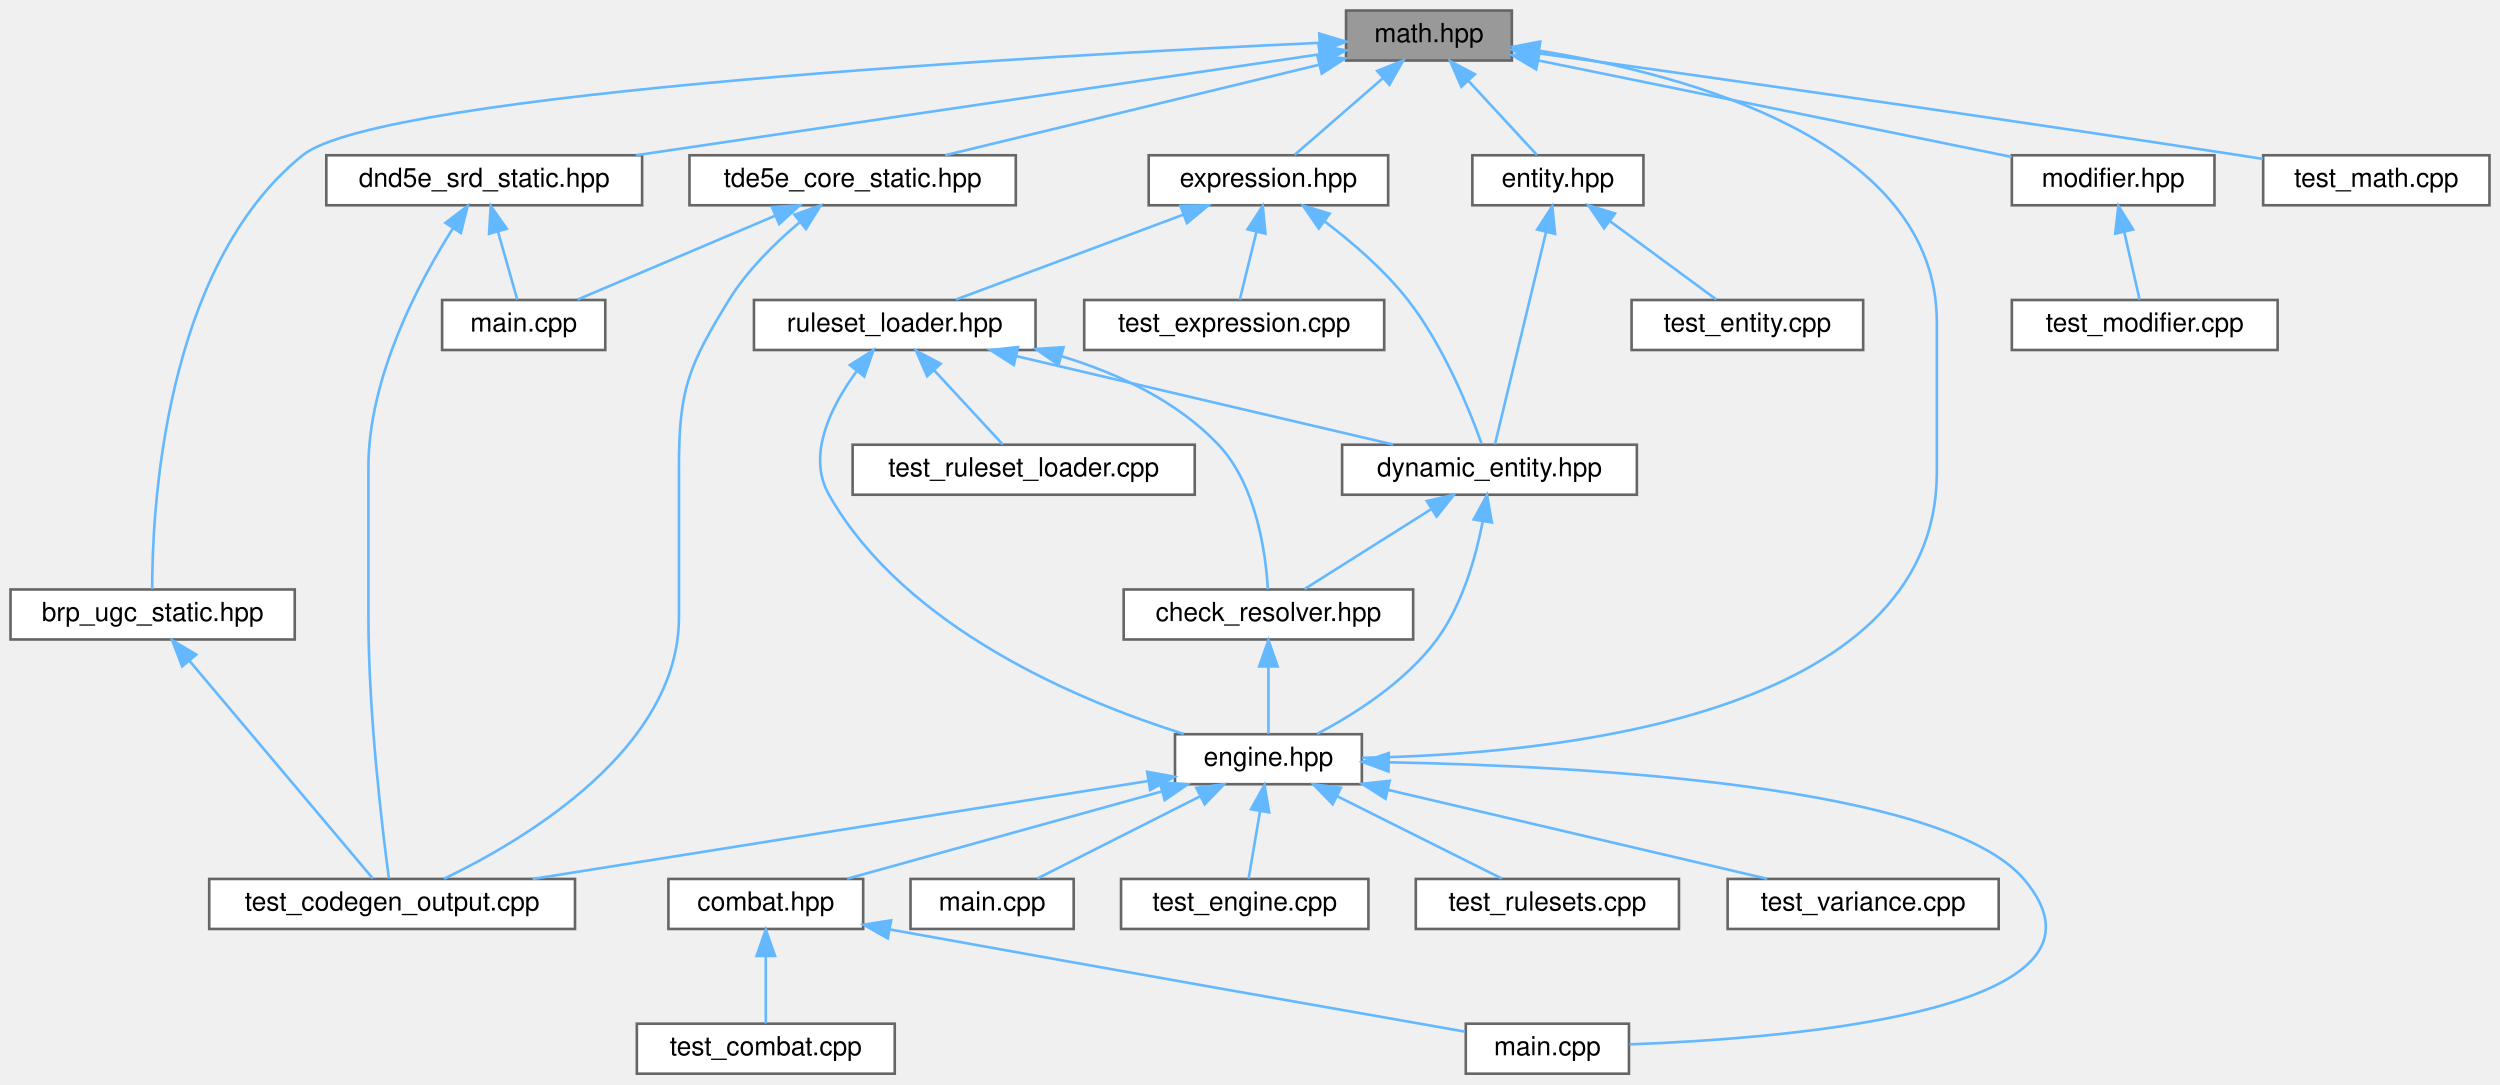
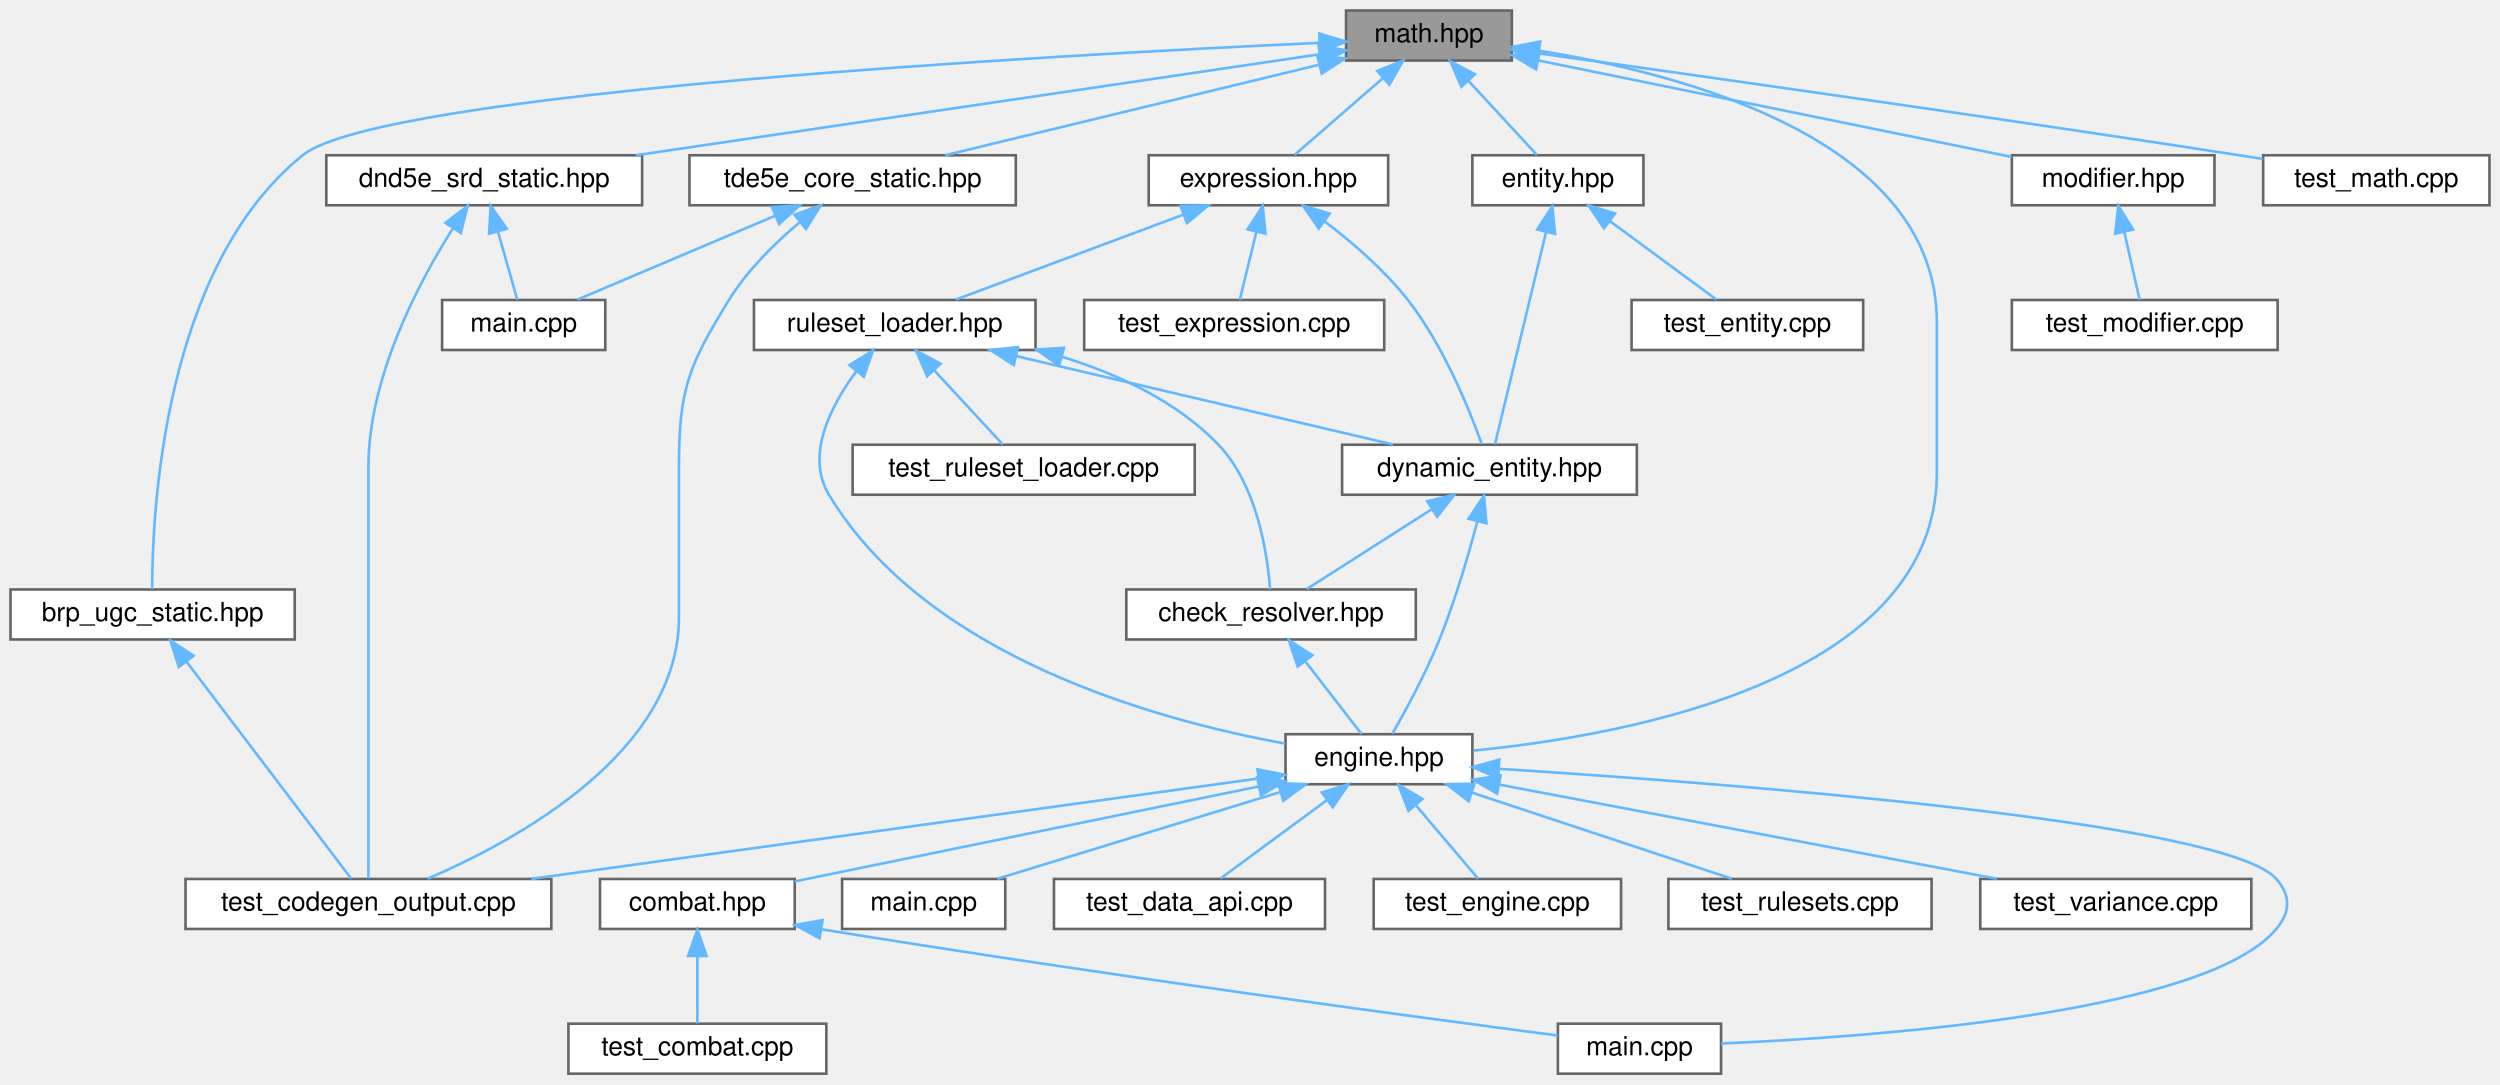
<svg xmlns="http://www.w3.org/2000/svg" xmlns:xlink="http://www.w3.org/1999/xlink" width="950pt" height="412pt" viewBox="0.00 0.00 950.00 412.00">
  <g id="graph0" class="graph" transform="scale(1 1) rotate(0) translate(4 408)">
    <g id="Node000001" class="node">
      <g id="a_Node000001">
        <a xlink:title="Shared math helpers for formula evaluation and stat arithmetic.">
          <polygon fill="#999999" stroke="#666666" points="570.5,-404 507.5,-404 507.5,-385 570.5,-385 570.5,-404" />
          <text text-anchor="middle" x="539" y="-392" font-family="Helvetica,sans-Serif" font-size="10.00">math.hpp</text>
        </a>
      </g>
    </g>
    <g id="Node000002" class="node">
      <g id="a_Node000002">
        <a xlink:href="brp__ugc__static_8hpp.html" target="_top" xlink:title=" ">
          <polygon fill="white" stroke="#666666" points="108,-184 0,-184 0,-165 108,-165 108,-184" />
          <text text-anchor="middle" x="54" y="-172" font-family="Helvetica,sans-Serif" font-size="10.00">brp_ugc_static.hpp</text>
        </a>
      </g>
    </g>
    <g id="edge1_Node000001_Node000002" class="edge">
      <g id="a_edge1_Node000001_Node000002">
        <a xlink:title=" ">
          <path fill="none" stroke="#63b8ff" d="M497.27,-391.72C395.51,-387.01 140.7,-372.94 111,-349 57.93,-306.22 53.8,-212.92 53.83,-184.13" />
          <polygon fill="#63b8ff" stroke="#63b8ff" points="497.34,-395.22 507.49,-392.18 497.66,-388.23 497.34,-395.22" />
        </a>
      </g>
    </g>
    <g id="Node000004" class="node">
      <g id="a_Node000004">
        <a xlink:href="dnd5e__srd__static_8hpp.html" target="_top" xlink:title=" ">
          <polygon fill="white" stroke="#666666" points="240,-349 120,-349 120,-330 240,-330 240,-349" />
          <text text-anchor="middle" x="180" y="-337" font-family="Helvetica,sans-Serif" font-size="10.00">dnd5e_srd_static.hpp</text>
        </a>
      </g>
    </g>
    <g id="edge3_Node000001_Node000004" class="edge">
      <g id="a_edge3_Node000001_Node000004">
        <a xlink:title=" ">
          <path fill="none" stroke="#63b8ff" d="M497.32,-387.35C433.21,-377.88 310.25,-359.73 237.65,-349.01" />
          <polygon fill="#63b8ff" stroke="#63b8ff" points="497.05,-390.84 507.46,-388.84 498.07,-383.92 497.05,-390.84" />
        </a>
      </g>
    </g>
    <g id="Node000006" class="node">
      <g id="a_Node000006">
        <a xlink:href="engine_8hpp.html" target="_top" xlink:title="RulesetEngine facade (universal mode).">
-           <polygon fill="white" stroke="#666666" points="513.5,-129 442.5,-129 442.5,-110 513.5,-110 513.5,-129" />
-           <text text-anchor="middle" x="478" y="-117" font-family="Helvetica,sans-Serif" font-size="10.00">engine.hpp</text>
+           <polygon fill="white" stroke="#666666" points="555.5,-129 484.5,-129 484.5,-110 555.5,-110 555.5,-129" />
+           <text text-anchor="middle" x="520" y="-117" font-family="Helvetica,sans-Serif" font-size="10.00">engine.hpp</text>
        </a>
      </g>
    </g>
    <g id="edge6_Node000001_Node000006" class="edge">
      <g id="a_edge6_Node000001_Node000006">
        <a xlink:title=" ">
-           <path fill="none" stroke="#63b8ff" d="M581,-388.7C637.78,-379.61 732,-354.18 732,-285.5 732,-285.5 732,-285.5 732,-228.5 732,-134.7 583.49,-121.2 513.59,-120.04" />
+           <path fill="none" stroke="#63b8ff" d="M581,-388.7C637.78,-379.61 732,-354.18 732,-285.5 732,-285.5 732,-285.5 732,-228.5 732,-150.43 616.45,-128.77 555.96,-122.78" />
          <polygon fill="#63b8ff" stroke="#63b8ff" points="580.24,-385.27 570.87,-390.21 581.28,-392.2 580.24,-385.27" />
        </a>
      </g>
    </g>
-     <g id="Node000014" class="node">
-       <g id="a_Node000014">
+     <g id="Node000015" class="node">
+       <g id="a_Node000015">
        <a xlink:href="entity_8hpp.html" target="_top" xlink:title="Shared entity value semantics.">
          <polygon fill="white" stroke="#666666" points="620.5,-349 555.5,-349 555.5,-330 620.5,-330 620.5,-349" />
          <text text-anchor="middle" x="588" y="-337" font-family="Helvetica,sans-Serif" font-size="10.00">entity.hpp</text>
        </a>
      </g>
    </g>
-     <g id="edge16_Node000001_Node000014" class="edge">
-       <g id="a_edge16_Node000001_Node000014">
+     <g id="edge17_Node000001_Node000015" class="edge">
+       <g id="a_edge17_Node000001_Node000015">
        <a xlink:title=" ">
          <path fill="none" stroke="#63b8ff" d="M554.03,-377.24C562.62,-367.95 573.04,-356.68 580.06,-349.09" />
          <polygon fill="#63b8ff" stroke="#63b8ff" points="551.31,-375.03 547.09,-384.75 556.45,-379.78 551.31,-375.03" />
        </a>
      </g>
    </g>
-     <g id="Node000018" class="node">
-       <g id="a_Node000018">
+     <g id="Node000019" class="node">
+       <g id="a_Node000019">
        <a xlink:href="expression_8hpp.html" target="_top" xlink:title="AST formula evaluator (universal / dynamic mode).">
          <polygon fill="white" stroke="#666666" points="523.5,-349 432.5,-349 432.5,-330 523.5,-330 523.5,-349" />
          <text text-anchor="middle" x="478" y="-337" font-family="Helvetica,sans-Serif" font-size="10.00">expression.hpp</text>
        </a>
      </g>
    </g>
-     <g id="edge22_Node000001_Node000018" class="edge">
-       <g id="a_edge22_Node000001_Node000018">
+     <g id="edge23_Node000001_Node000019" class="edge">
+       <g id="a_edge23_Node000001_Node000019">
        <a xlink:title=" ">
          <path fill="none" stroke="#63b8ff" d="M521.53,-378.32C510.66,-368.87 497.06,-357.06 487.98,-349.17" />
          <polygon fill="#63b8ff" stroke="#63b8ff" points="519.35,-381.07 529.2,-384.98 523.95,-375.78 519.35,-381.07" />
        </a>
      </g>
    </g>
-     <g id="Node000022" class="node">
-       <g id="a_Node000022">
+     <g id="Node000023" class="node">
+       <g id="a_Node000023">
        <a xlink:href="modifier_8hpp.html" target="_top" xlink:title="Modifier stack pipeline.">
          <polygon fill="white" stroke="#666666" points="837.5,-349 760.5,-349 760.5,-330 837.5,-330 837.5,-349" />
          <text text-anchor="middle" x="799" y="-337" font-family="Helvetica,sans-Serif" font-size="10.00">modifier.hpp</text>
        </a>
      </g>
    </g>
-     <g id="edge30_Node000001_Node000022" class="edge">
-       <g id="a_edge30_Node000001_Node000022">
+     <g id="edge31_Node000001_Node000023" class="edge">
+       <g id="a_edge31_Node000001_Node000023">
        <a xlink:title=" ">
          <path fill="none" stroke="#63b8ff" d="M580.68,-385C630.24,-374.9 712.28,-358.18 760.43,-348.36" />
          <polygon fill="#63b8ff" stroke="#63b8ff" points="579.72,-381.63 570.62,-387.05 581.12,-388.49 579.72,-381.63" />
        </a>
      </g>
    </g>
-     <g id="Node000024" class="node">
-       <g id="a_Node000024">
+     <g id="Node000025" class="node">
+       <g id="a_Node000025">
        <a xlink:href="tde5e__core__static_8hpp.html" target="_top" xlink:title=" ">
          <polygon fill="white" stroke="#666666" points="382,-349 258,-349 258,-330 382,-330 382,-349" />
          <text text-anchor="middle" x="320" y="-337" font-family="Helvetica,sans-Serif" font-size="10.00">tde5e_core_static.hpp</text>
        </a>
      </g>
    </g>
-     <g id="edge32_Node000001_Node000024" class="edge">
-       <g id="a_edge32_Node000001_Node000024">
+     <g id="edge33_Node000001_Node000025" class="edge">
+       <g id="a_edge33_Node000001_Node000025">
        <a xlink:title=" ">
          <path fill="none" stroke="#63b8ff" d="M497.43,-383.44C456.26,-373.48 393.92,-358.39 355.15,-349.01" />
          <polygon fill="#63b8ff" stroke="#63b8ff" points="496.61,-386.84 507.16,-385.79 498.26,-380.04 496.61,-386.84" />
        </a>
      </g>
    </g>
-     <g id="Node000025" class="node">
-       <g id="a_Node000025">
+     <g id="Node000026" class="node">
+       <g id="a_Node000026">
        <a xlink:href="test__math_8cpp.html" target="_top" xlink:title="Tests for the shared math helpers (rpg_os::math).">
          <polygon fill="white" stroke="#666666" points="942,-349 856,-349 856,-330 942,-330 942,-349" />
          <text text-anchor="middle" x="899" y="-337" font-family="Helvetica,sans-Serif" font-size="10.00">test_math.cpp</text>
        </a>
      </g>
    </g>
-     <g id="edge35_Node000001_Node000025" class="edge">
-       <g id="a_edge35_Node000001_Node000025">
+     <g id="edge36_Node000001_Node000026" class="edge">
+       <g id="a_edge36_Node000001_Node000026">
        <a xlink:title=" ">
          <path fill="none" stroke="#63b8ff" d="M580.59,-387.74C639.8,-379.48 751.79,-363.66 847,-349 849.89,-348.55 852.88,-348.09 855.88,-347.61" />
          <polygon fill="#63b8ff" stroke="#63b8ff" points="579.93,-384.3 570.51,-389.14 580.9,-391.23 579.93,-384.3" />
        </a>
      </g>
    </g>
    <g id="Node000003" class="node">
      <g id="a_Node000003">
        <a xlink:href="test__codegen__output_8cpp.html" target="_top" xlink:title="Tests for the generated &quot;specific mode&quot; headers in generated/.">
-           <polygon fill="white" stroke="#666666" points="214.5,-74 75.5,-74 75.5,-55 214.5,-55 214.5,-74" />
-           <text text-anchor="middle" x="145" y="-62" font-family="Helvetica,sans-Serif" font-size="10.00">test_codegen_output.cpp</text>
+           <polygon fill="white" stroke="#666666" points="205.5,-74 66.5,-74 66.5,-55 205.5,-55 205.5,-74" />
+           <text text-anchor="middle" x="136" y="-62" font-family="Helvetica,sans-Serif" font-size="10.00">test_codegen_output.cpp</text>
        </a>
      </g>
    </g>
    <g id="edge2_Node000002_Node000003" class="edge">
      <g id="a_edge2_Node000002_Node000003">
        <a xlink:title=" ">
-           <path fill="none" stroke="#63b8ff" d="M67.9,-157C87.51,-133.73 122.56,-92.13 137.7,-74.16" />
-           <polygon fill="#63b8ff" stroke="#63b8ff" points="65.21,-154.76 61.45,-164.66 70.57,-159.27 65.21,-154.76" />
+           <path fill="none" stroke="#63b8ff" d="M66.76,-156.69C84.47,-133.37 115.84,-92.05 129.43,-74.16" />
+           <polygon fill="#63b8ff" stroke="#63b8ff" points="63.97,-154.58 60.71,-164.66 69.55,-158.81 63.97,-154.58" />
        </a>
      </g>
    </g>
    <g id="edge5_Node000004_Node000003" class="edge">
      <g id="a_edge5_Node000004_Node000003">
        <a xlink:title=" ">
-           <path fill="none" stroke="#63b8ff" d="M168.06,-321.17C155.03,-300.54 136,-264.58 136,-230.5 136,-230.5 136,-230.5 136,-173.5 136,-136.43 141.33,-92.46 143.79,-74.16" />
+           <path fill="none" stroke="#63b8ff" d="M168.06,-321.17C155.03,-300.54 136,-264.58 136,-230.5 136,-230.5 136,-230.5 136,-173.5 136,-136.56 136,-92.52 136,-74.18" />
          <polygon fill="#63b8ff" stroke="#63b8ff" points="165.28,-323.32 173.7,-329.75 171.13,-319.47 165.28,-323.32" />
        </a>
      </g>
    </g>
    <g id="Node000005" class="node">
      <g id="a_Node000005">
        <a xlink:href="specific__mode_2main_8cpp.html" target="_top" xlink:title="Specific mode demo: use the code-generated, strongly typed headers.">
          <polygon fill="white" stroke="#666666" points="226,-294 164,-294 164,-275 226,-275 226,-294" />
          <text text-anchor="middle" x="195" y="-282" font-family="Helvetica,sans-Serif" font-size="10.00">main.cpp</text>
        </a>
      </g>
    </g>
    <g id="edge4_Node000004_Node000005" class="edge">
      <g id="a_edge4_Node000004_Node000005">
        <a xlink:title=" ">
          <path fill="none" stroke="#63b8ff" d="M185.25,-319.95C187.74,-311.15 190.6,-301.06 192.57,-294.09" />
          <polygon fill="#63b8ff" stroke="#63b8ff" points="181.83,-319.17 182.48,-329.75 188.57,-321.08 181.83,-319.17" />
        </a>
      </g>
    </g>
    <g id="edge12_Node000006_Node000003" class="edge">
      <g id="a_edge12_Node000006_Node000003">
        <a xlink:title=" ">
-           <path fill="none" stroke="#63b8ff" d="M432.25,-111.22C371.17,-101.5 263.17,-84.31 198.42,-74" />
-           <polygon fill="#63b8ff" stroke="#63b8ff" points="431.94,-114.71 442.36,-112.83 433.04,-107.8 431.94,-114.71" />
+           <path fill="none" stroke="#63b8ff" d="M474.12,-112.17C405.27,-102.66 275.1,-84.7 197.91,-74.04" />
+           <polygon fill="#63b8ff" stroke="#63b8ff" points="473.83,-115.66 484.22,-113.56 474.79,-108.73 473.83,-115.66" />
        </a>
      </g>
    </g>
    <g id="Node000007" class="node">
      <g id="a_Node000007">
        <a xlink:href="combat_8hpp.html" target="_top" xlink:title="Combat simulation helpers (universal mode).">
-           <polygon fill="white" stroke="#666666" points="324,-74 250,-74 250,-55 324,-55 324,-74" />
-           <text text-anchor="middle" x="287" y="-62" font-family="Helvetica,sans-Serif" font-size="10.00">combat.hpp</text>
+           <polygon fill="white" stroke="#666666" points="298,-74 224,-74 224,-55 298,-55 298,-74" />
+           <text text-anchor="middle" x="261" y="-62" font-family="Helvetica,sans-Serif" font-size="10.00">combat.hpp</text>
        </a>
      </g>
    </g>
    <g id="edge7_Node000006_Node000007" class="edge">
      <g id="a_edge7_Node000006_Node000007">
        <a xlink:title=" ">
-           <path fill="none" stroke="#63b8ff" d="M437.22,-107.18C401.5,-97.27 350.37,-83.08 317.93,-74.08" />
-           <polygon fill="#63b8ff" stroke="#63b8ff" points="436.74,-110.68 447.31,-109.98 438.61,-103.94 436.74,-110.68" />
+           <path fill="none" stroke="#63b8ff" d="M474.33,-109.15C424.14,-98.88 344.51,-82.59 298.05,-73.08" />
+           <polygon fill="#63b8ff" stroke="#63b8ff" points="473.76,-112.61 484.26,-111.19 475.16,-105.75 473.76,-112.61" />
        </a>
      </g>
    </g>
    <g id="Node000008" class="node">
      <g id="a_Node000008">
        <a xlink:href="fight_2main_8cpp.html" target="_top" xlink:title="Fight-to-the-end demo (universal mode).">
-           <polygon fill="white" stroke="#666666" points="615,-19 553,-19 553,0 615,0 615,-19" />
-           <text text-anchor="middle" x="584" y="-7" font-family="Helvetica,sans-Serif" font-size="10.00">main.cpp</text>
+           <polygon fill="white" stroke="#666666" points="650,-19 588,-19 588,0 650,0 650,-19" />
+           <text text-anchor="middle" x="619" y="-7" font-family="Helvetica,sans-Serif" font-size="10.00">main.cpp</text>
        </a>
      </g>
    </g>
    <g id="edge10_Node000006_Node000008" class="edge">
      <g id="a_edge10_Node000006_Node000008">
        <a xlink:title=" ">
-           <path fill="none" stroke="#63b8ff" d="M523.96,-118.32C597.02,-116.95 734.51,-109.58 765,-74 807.69,-24.18 677.49,-13.43 615.21,-11.13" />
-           <polygon fill="#63b8ff" stroke="#63b8ff" points="523.62,-114.83 513.67,-118.48 523.72,-121.83 523.62,-114.83" />
+           <path fill="none" stroke="#63b8ff" d="M565.55,-115.85C653.94,-110.25 841.79,-95.87 861,-74 866.57,-67.65 866.4,-61.49 861,-55 834.48,-23.16 709.18,-14.02 650.04,-11.46" />
+           <polygon fill="#63b8ff" stroke="#63b8ff" points="565.3,-112.36 555.53,-116.48 565.73,-119.35 565.3,-112.36" />
        </a>
      </g>
    </g>
    <g id="Node000010" class="node">
      <g id="a_Node000010">
        <a xlink:href="universal__mode_2main_8cpp.html" target="_top" xlink:title="Universal mode demo: load any ruleset JSON at runtime and resolve rules generically.">
-           <polygon fill="white" stroke="#666666" points="404,-74 342,-74 342,-55 404,-55 404,-74" />
-           <text text-anchor="middle" x="373" y="-62" font-family="Helvetica,sans-Serif" font-size="10.00">main.cpp</text>
+           <polygon fill="white" stroke="#666666" points="378,-74 316,-74 316,-55 378,-55 378,-74" />
+           <text text-anchor="middle" x="347" y="-62" font-family="Helvetica,sans-Serif" font-size="10.00">main.cpp</text>
        </a>
      </g>
    </g>
    <g id="edge11_Node000006_Node000010" class="edge">
      <g id="a_edge11_Node000006_Node000010">
        <a xlink:title=" ">
-           <path fill="none" stroke="#63b8ff" d="M451.98,-105.37C432.7,-95.63 406.95,-82.64 390.18,-74.17" />
-           <polygon fill="#63b8ff" stroke="#63b8ff" points="450.63,-108.6 461.13,-109.98 453.78,-102.35 450.63,-108.6" />
+           <path fill="none" stroke="#63b8ff" d="M482.23,-106.93C449.91,-97.03 404.14,-83.01 375.01,-74.08" />
+           <polygon fill="#63b8ff" stroke="#63b8ff" points="481.62,-110.4 492.2,-109.98 483.67,-103.71 481.62,-110.4" />
        </a>
      </g>
    </g>
    <g id="Node000011" class="node">
      <g id="a_Node000011">
-         <a xlink:href="test__engine_8cpp.html" target="_top" xlink:title="Integration tests for the universal engine facade (rpg_os::RulesetEngine).">
-           <polygon fill="white" stroke="#666666" points="516,-74 422,-74 422,-55 516,-55 516,-74" />
-           <text text-anchor="middle" x="469" y="-62" font-family="Helvetica,sans-Serif" font-size="10.00">test_engine.cpp</text>
+         <a xlink:href="test__data__api_8cpp.html" target="_top" xlink:title="Tests for the engine's full-coverage data API.">
+           <polygon fill="white" stroke="#666666" points="499.5,-74 396.5,-74 396.5,-55 499.5,-55 499.5,-74" />
+           <text text-anchor="middle" x="448" y="-62" font-family="Helvetica,sans-Serif" font-size="10.00">test_data_api.cpp</text>
        </a>
      </g>
    </g>
    <g id="edge13_Node000006_Node000011" class="edge">
      <g id="a_edge13_Node000006_Node000011">
        <a xlink:title=" ">
-           <path fill="none" stroke="#63b8ff" d="M474.8,-99.66C473.32,-90.93 471.63,-80.99 470.46,-74.09" />
-           <polygon fill="#63b8ff" stroke="#63b8ff" points="471.39,-100.48 476.51,-109.75 478.29,-99.3 471.39,-100.48" />
+           <path fill="none" stroke="#63b8ff" d="M500.13,-103.88C487.18,-94.34 470.7,-82.21 459.78,-74.17" />
+           <polygon fill="#63b8ff" stroke="#63b8ff" points="498.3,-106.88 508.43,-109.98 502.45,-101.24 498.3,-106.88" />
        </a>
      </g>
    </g>
    <g id="Node000012" class="node">
      <g id="a_Node000012">
-         <a xlink:href="test__rulesets_8cpp.html" target="_top" xlink:title="Tests that load the real shipped rulesets (the rulesets/ JSON files).">
-           <polygon fill="white" stroke="#666666" points="634,-74 534,-74 534,-55 634,-55 634,-74" />
-           <text text-anchor="middle" x="584" y="-62" font-family="Helvetica,sans-Serif" font-size="10.00">test_rulesets.cpp</text>
+         <a xlink:href="test__engine_8cpp.html" target="_top" xlink:title="Integration tests for the universal engine facade (rpg_os::RulesetEngine).">
+           <polygon fill="white" stroke="#666666" points="612,-74 518,-74 518,-55 612,-55 612,-74" />
+           <text text-anchor="middle" x="565" y="-62" font-family="Helvetica,sans-Serif" font-size="10.00">test_engine.cpp</text>
        </a>
      </g>
    </g>
    <g id="edge14_Node000006_Node000012" class="edge">
      <g id="a_edge14_Node000006_Node000012">
        <a xlink:title=" ">
-           <path fill="none" stroke="#63b8ff" d="M504,-105.5C523.5,-95.75 549.65,-82.68 566.66,-74.17" />
-           <polygon fill="#63b8ff" stroke="#63b8ff" points="502.41,-102.38 495.03,-109.98 505.54,-108.64 502.41,-102.38" />
+           <path fill="none" stroke="#63b8ff" d="M534.05,-101.96C541.89,-92.72 551.33,-81.6 557.71,-74.09" />
+           <polygon fill="#63b8ff" stroke="#63b8ff" points="531.24,-99.86 527.43,-109.75 536.57,-104.39 531.24,-99.86" />
        </a>
      </g>
    </g>
    <g id="Node000013" class="node">
      <g id="a_Node000013">
-         <a xlink:href="test__variance_8cpp.html" target="_top" xlink:title="Tests for variance / range selection (rpg_os::Variance, rpg_os::readVariantValue).">
-           <polygon fill="white" stroke="#666666" points="755.5,-74 652.5,-74 652.5,-55 755.5,-55 755.5,-74" />
-           <text text-anchor="middle" x="704" y="-62" font-family="Helvetica,sans-Serif" font-size="10.00">test_variance.cpp</text>
+         <a xlink:href="test__rulesets_8cpp.html" target="_top" xlink:title="Tests that load the real shipped rulesets (the rulesets/ JSON files).">
+           <polygon fill="white" stroke="#666666" points="730,-74 630,-74 630,-55 730,-55 730,-74" />
+           <text text-anchor="middle" x="680" y="-62" font-family="Helvetica,sans-Serif" font-size="10.00">test_rulesets.cpp</text>
        </a>
      </g>
    </g>
    <g id="edge15_Node000006_Node000013" class="edge">
      <g id="a_edge15_Node000006_Node000013">
        <a xlink:title=" ">
-           <path fill="none" stroke="#63b8ff" d="M523.35,-107.87C565.75,-97.92 628.26,-83.26 667.52,-74.05" />
-           <polygon fill="#63b8ff" stroke="#63b8ff" points="522.5,-104.47 513.56,-110.16 524.1,-111.28 522.5,-104.47" />
+           <path fill="none" stroke="#63b8ff" d="M555.33,-106.8C585.19,-96.91 627.27,-82.97 654.09,-74.08" />
+           <polygon fill="#63b8ff" stroke="#63b8ff" points="554.1,-103.52 545.71,-109.98 556.3,-110.16 554.1,-103.52" />
+         </a>
+       </g>
+     </g>
+     <g id="Node000014" class="node">
+       <g id="a_Node000014">
+         <a xlink:href="test__variance_8cpp.html" target="_top" xlink:title="Tests for variance / range selection (rpg_os::Variance, rpg_os::readVariantValue).">
+           <polygon fill="white" stroke="#666666" points="851.5,-74 748.5,-74 748.5,-55 851.5,-55 851.5,-74" />
+           <text text-anchor="middle" x="800" y="-62" font-family="Helvetica,sans-Serif" font-size="10.00">test_variance.cpp</text>
+         </a>
+       </g>
+     </g>
+     <g id="edge16_Node000006_Node000014" class="edge">
+       <g id="a_edge16_Node000006_Node000014">
+         <a xlink:title=" ">
+           <path fill="none" stroke="#63b8ff" d="M565.73,-109.84C617.92,-99.97 702.76,-83.91 754.75,-74.07" />
+           <polygon fill="#63b8ff" stroke="#63b8ff" points="564.92,-106.43 555.75,-111.73 566.22,-113.31 564.92,-106.43" />
        </a>
      </g>
    </g>
    <g id="edge8_Node000007_Node000008" class="edge">
      <g id="a_edge8_Node000007_Node000008">
        <a xlink:title=" ">
-           <path fill="none" stroke="#63b8ff" d="M334.21,-54.79C419.07,-39.45 506.98,-23.99 552.68,-15.98" />
-           <polygon fill="#63b8ff" stroke="#63b8ff" points="333.37,-51.39 324.15,-56.61 334.62,-58.27 333.37,-51.39" />
+           <path fill="none" stroke="#63b8ff" d="M308.28,-54.85C416.93,-37.23 533.46,-21.61 587.94,-14.5" />
+           <polygon fill="#63b8ff" stroke="#63b8ff" points="307.44,-51.44 298.13,-56.5 308.57,-58.35 307.44,-51.44" />
        </a>
      </g>
    </g>
    <g id="Node000009" class="node">
      <g id="a_Node000009">
        <a xlink:href="test__combat_8cpp.html" target="_top" xlink:title="Tests for the combat simulation helpers (include/rpg_os/universal/combat.hpp).">
-           <polygon fill="white" stroke="#666666" points="336,-19 238,-19 238,0 336,0 336,-19" />
-           <text text-anchor="middle" x="287" y="-7" font-family="Helvetica,sans-Serif" font-size="10.00">test_combat.cpp</text>
+           <polygon fill="white" stroke="#666666" points="310,-19 212,-19 212,0 310,0 310,-19" />
+           <text text-anchor="middle" x="261" y="-7" font-family="Helvetica,sans-Serif" font-size="10.00">test_combat.cpp</text>
        </a>
      </g>
    </g>
    <g id="edge9_Node000007_Node000009" class="edge">
      <g id="a_edge9_Node000007_Node000009">
        <a xlink:title=" ">
-           <path fill="none" stroke="#63b8ff" d="M287,-44.66C287,-35.93 287,-25.99 287,-19.09" />
-           <polygon fill="#63b8ff" stroke="#63b8ff" points="283.5,-44.75 287,-54.75 290.5,-44.75 283.5,-44.75" />
-         </a>
-       </g>
-     </g>
-     <g id="Node000015" class="node">
-       <g id="a_Node000015">
+           <path fill="none" stroke="#63b8ff" d="M261,-44.66C261,-35.93 261,-25.99 261,-19.09" />
+           <polygon fill="#63b8ff" stroke="#63b8ff" points="257.5,-44.75 261,-54.75 264.5,-44.75 257.5,-44.75" />
+         </a>
+       </g>
+     </g>
+     <g id="Node000016" class="node">
+       <g id="a_Node000016">
        <a xlink:href="dynamic__entity_8hpp.html" target="_top" xlink:title="Dynamic entity (universal mode).">
          <polygon fill="white" stroke="#666666" points="618,-239 506,-239 506,-220 618,-220 618,-239" />
          <text text-anchor="middle" x="562" y="-227" font-family="Helvetica,sans-Serif" font-size="10.00">dynamic_entity.hpp</text>
        </a>
      </g>
    </g>
-     <g id="edge17_Node000014_Node000015" class="edge">
-       <g id="a_edge17_Node000014_Node000015">
+     <g id="edge18_Node000015_Node000016" class="edge">
+       <g id="a_edge18_Node000015_Node000016">
        <a xlink:title=" ">
          <path fill="none" stroke="#63b8ff" d="M583.5,-319.8C577.82,-296.2 568.28,-256.58 564.08,-239.16" />
          <polygon fill="#63b8ff" stroke="#63b8ff" points="580.13,-320.76 585.87,-329.66 586.93,-319.12 580.13,-320.76" />
        </a>
      </g>
    </g>
-     <g id="Node000017" class="node">
-       <g id="a_Node000017">
+     <g id="Node000018" class="node">
+       <g id="a_Node000018">
        <a xlink:href="test__entity_8cpp.html" target="_top" xlink:title="Tests for the shared entity helpers (rpg_os::ResourcePool).">
          <polygon fill="white" stroke="#666666" points="704,-294 616,-294 616,-275 704,-275 704,-294" />
          <text text-anchor="middle" x="660" y="-282" font-family="Helvetica,sans-Serif" font-size="10.00">test_entity.cpp</text>
        </a>
      </g>
    </g>
-     <g id="edge21_Node000014_Node000017" class="edge">
-       <g id="a_edge21_Node000014_Node000017">
+     <g id="edge22_Node000015_Node000018" class="edge">
+       <g id="a_edge22_Node000015_Node000018">
        <a xlink:title=" ">
          <path fill="none" stroke="#63b8ff" d="M607.87,-323.88C620.82,-314.34 637.3,-302.21 648.22,-294.17" />
          <polygon fill="#63b8ff" stroke="#63b8ff" points="605.55,-321.24 599.57,-329.98 609.7,-326.88 605.55,-321.24" />
        </a>
      </g>
    </g>
-     <g id="edge20_Node000015_Node000006" class="edge">
-       <g id="a_edge20_Node000015_Node000006">
-         <a xlink:title=" ">
-           <path fill="none" stroke="#63b8ff" d="M559.43,-209.86C556.83,-196.36 551.74,-178.24 542,-165 530.21,-148.97 510.86,-136.68 496.52,-129.12" />
-           <polygon fill="#63b8ff" stroke="#63b8ff" points="556,-210.6 561.08,-219.9 562.91,-209.46 556,-210.6" />
-         </a>
-       </g>
-     </g>
-     <g id="Node000016" class="node">
-       <g id="a_Node000016">
+     <g id="edge21_Node000016_Node000006" class="edge">
+       <g id="a_edge21_Node000016_Node000006">
+         <a xlink:title=" ">
+           <path fill="none" stroke="#63b8ff" d="M557.38,-209.76C553.98,-196.94 548.93,-179.69 543,-165 537.79,-152.1 530.11,-137.94 525.08,-129.14" />
+           <polygon fill="#63b8ff" stroke="#63b8ff" points="554.05,-210.88 559.92,-219.7 560.83,-209.14 554.05,-210.88" />
+         </a>
+       </g>
+     </g>
+     <g id="Node000017" class="node">
+       <g id="a_Node000017">
        <a xlink:href="check__resolver_8hpp.html" target="_top" xlink:title="Check resolver (universal mode).">
-           <polygon fill="white" stroke="#666666" points="533,-184 423,-184 423,-165 533,-165 533,-184" />
-           <text text-anchor="middle" x="478" y="-172" font-family="Helvetica,sans-Serif" font-size="10.00">check_resolver.hpp</text>
-         </a>
-       </g>
-     </g>
-     <g id="edge18_Node000015_Node000016" class="edge">
-       <g id="a_edge18_Node000015_Node000016">
-         <a xlink:title=" ">
-           <path fill="none" stroke="#63b8ff" d="M539.69,-214.42C524.45,-204.81 504.73,-192.37 491.74,-184.17" />
-           <polygon fill="#63b8ff" stroke="#63b8ff" points="538.18,-217.61 548.5,-219.98 541.91,-211.69 538.18,-217.61" />
-         </a>
-       </g>
-     </g>
-     <g id="edge19_Node000016_Node000006" class="edge">
-       <g id="a_edge19_Node000016_Node000006">
-         <a xlink:title=" ">
-           <path fill="none" stroke="#63b8ff" d="M478,-154.66C478,-145.93 478,-135.99 478,-129.09" />
-           <polygon fill="#63b8ff" stroke="#63b8ff" points="474.5,-154.75 478,-164.75 481.5,-154.75 474.5,-154.75" />
-         </a>
-       </g>
-     </g>
-     <g id="edge23_Node000018_Node000015" class="edge">
-       <g id="a_edge23_Node000018_Node000015">
+           <polygon fill="white" stroke="#666666" points="534,-184 424,-184 424,-165 534,-165 534,-184" />
+           <text text-anchor="middle" x="479" y="-172" font-family="Helvetica,sans-Serif" font-size="10.00">check_resolver.hpp</text>
+         </a>
+       </g>
+     </g>
+     <g id="edge19_Node000016_Node000017" class="edge">
+       <g id="a_edge19_Node000016_Node000017">
+         <a xlink:title=" ">
+           <path fill="none" stroke="#63b8ff" d="M539.96,-214.42C524.89,-204.81 505.41,-192.37 492.58,-184.17" />
+           <polygon fill="#63b8ff" stroke="#63b8ff" points="538.35,-217.55 548.66,-219.98 542.12,-211.65 538.35,-217.55" />
+         </a>
+       </g>
+     </g>
+     <g id="edge20_Node000017_Node000006" class="edge">
+       <g id="a_edge20_Node000017_Node000006">
+         <a xlink:title=" ">
+           <path fill="none" stroke="#63b8ff" d="M492.02,-156.67C499.12,-147.5 507.6,-136.52 513.36,-129.09" />
+           <polygon fill="#63b8ff" stroke="#63b8ff" points="489.12,-154.7 485.77,-164.75 494.66,-158.98 489.12,-154.7" />
+         </a>
+       </g>
+     </g>
+     <g id="edge24_Node000019_Node000016" class="edge">
+       <g id="a_edge24_Node000019_Node000016">
        <a xlink:title=" ">
          <path fill="none" stroke="#63b8ff" d="M499.38,-323.85C509.86,-315.9 522.1,-305.39 531,-294 544.6,-276.6 554.4,-252.27 559.02,-239.37" />
          <polygon fill="#63b8ff" stroke="#63b8ff" points="497.13,-321.16 491.11,-329.88 501.25,-326.82 497.13,-321.16" />
        </a>
      </g>
    </g>
-     <g id="Node000019" class="node">
-       <g id="a_Node000019">
+     <g id="Node000020" class="node">
+       <g id="a_Node000020">
        <a xlink:href="ruleset__loader_8hpp.html" target="_top" xlink:title="Ruleset loading and validation (universal / dynamic mode).">
          <polygon fill="white" stroke="#666666" points="389.5,-294 282.5,-294 282.5,-275 389.5,-275 389.5,-294" />
          <text text-anchor="middle" x="336" y="-282" font-family="Helvetica,sans-Serif" font-size="10.00">ruleset_loader.hpp</text>
        </a>
      </g>
    </g>
-     <g id="edge24_Node000018_Node000019" class="edge">
-       <g id="a_edge24_Node000018_Node000019">
+     <g id="edge25_Node000019_Node000020" class="edge">
+       <g id="a_edge25_Node000019_Node000020">
        <a xlink:title=" ">
          <path fill="none" stroke="#63b8ff" d="M445.64,-326.42C419.29,-316.59 382.74,-302.95 359.23,-294.17" />
          <polygon fill="#63b8ff" stroke="#63b8ff" points="444.59,-329.77 455.19,-329.98 447.04,-323.21 444.59,-329.77" />
        </a>
      </g>
    </g>
-     <g id="Node000021" class="node">
-       <g id="a_Node000021">
+     <g id="Node000022" class="node">
+       <g id="a_Node000022">
        <a xlink:href="test__expression_8cpp.html" target="_top" xlink:title="Tests for the universal AST formula evaluator (rpg_os::Expression).">
          <polygon fill="white" stroke="#666666" points="522,-294 408,-294 408,-275 522,-275 522,-294" />
          <text text-anchor="middle" x="465" y="-282" font-family="Helvetica,sans-Serif" font-size="10.00">test_expression.cpp</text>
        </a>
      </g>
    </g>
-     <g id="edge29_Node000018_Node000021" class="edge">
-       <g id="a_edge29_Node000018_Node000021">
+     <g id="edge30_Node000019_Node000022" class="edge">
+       <g id="a_edge30_Node000019_Node000022">
        <a xlink:title=" ">
          <path fill="none" stroke="#63b8ff" d="M473.45,-319.95C471.29,-311.15 468.82,-301.06 467.11,-294.09" />
          <polygon fill="#63b8ff" stroke="#63b8ff" points="470.07,-320.87 475.85,-329.75 476.87,-319.2 470.07,-320.87" />
        </a>
      </g>
    </g>
-     <g id="edge27_Node000019_Node000006" class="edge">
-       <g id="a_edge27_Node000019_Node000006">
-         <a xlink:title=" ">
-           <path fill="none" stroke="#63b8ff" d="M321.44,-266.8C311.82,-253.64 302.44,-235.07 311,-220 339.85,-169.24 405.97,-141.64 445.82,-129.09" />
-           <polygon fill="#63b8ff" stroke="#63b8ff" points="318.95,-269.29 327.91,-274.94 324.42,-264.93 318.95,-269.29" />
-         </a>
-       </g>
-     </g>
-     <g id="edge26_Node000019_Node000015" class="edge">
-       <g id="a_edge26_Node000019_Node000015">
+     <g id="edge28_Node000020_Node000006" class="edge">
+       <g id="a_edge28_Node000020_Node000006">
+         <a xlink:title=" ">
+           <path fill="none" stroke="#63b8ff" d="M321.51,-267.06C311.68,-253.81 301.97,-234.99 311,-220 348.01,-158.55 435.02,-134.42 484.31,-125.44" />
+           <polygon fill="#63b8ff" stroke="#63b8ff" points="318.79,-269.27 327.79,-274.86 324.24,-264.88 318.79,-269.27" />
+         </a>
+       </g>
+     </g>
+     <g id="edge27_Node000020_Node000016" class="edge">
+       <g id="a_edge27_Node000020_Node000016">
        <a xlink:title=" ">
          <path fill="none" stroke="#63b8ff" d="M382.09,-272.69C424.44,-262.76 486.36,-248.24 525.4,-239.08" />
          <polygon fill="#63b8ff" stroke="#63b8ff" points="381.25,-269.29 372.31,-274.98 382.85,-276.11 381.25,-269.29" />
        </a>
      </g>
    </g>
-     <g id="edge25_Node000019_Node000016" class="edge">
-       <g id="a_edge25_Node000019_Node000016">
-         <a xlink:title=" ">
-           <path fill="none" stroke="#63b8ff" d="M399.33,-272.65C420.76,-266.12 443.24,-255.67 459,-239 473.54,-223.61 477,-197.54 477.79,-184.09" />
-           <polygon fill="#63b8ff" stroke="#63b8ff" points="398.26,-269.32 389.58,-275.39 400.15,-276.06 398.26,-269.32" />
-         </a>
-       </g>
-     </g>
-     <g id="Node000020" class="node">
-       <g id="a_Node000020">
+     <g id="edge26_Node000020_Node000017" class="edge">
+       <g id="a_edge26_Node000020_Node000017">
+         <a xlink:title=" ">
+           <path fill="none" stroke="#63b8ff" d="M399.47,-272.44C420.81,-265.89 443.19,-255.49 459,-239 473.72,-223.65 477.61,-197.56 478.64,-184.1" />
+           <polygon fill="#63b8ff" stroke="#63b8ff" points="398.43,-269.1 389.77,-275.19 400.34,-275.83 398.43,-269.1" />
+         </a>
+       </g>
+     </g>
+     <g id="Node000021" class="node">
+       <g id="a_Node000021">
        <a xlink:href="test__ruleset__loader_8cpp.html" target="_top" xlink:title="Tests for the ruleset loader and model (rpg_os::RulesetLoader, rpg_os::Ruleset).">
          <polygon fill="white" stroke="#666666" points="450,-239 320,-239 320,-220 450,-220 450,-239" />
          <text text-anchor="middle" x="385" y="-227" font-family="Helvetica,sans-Serif" font-size="10.00">test_ruleset_loader.cpp</text>
        </a>
      </g>
    </g>
-     <g id="edge28_Node000019_Node000020" class="edge">
-       <g id="a_edge28_Node000019_Node000020">
+     <g id="edge29_Node000020_Node000021" class="edge">
+       <g id="a_edge29_Node000020_Node000021">
        <a xlink:title=" ">
          <path fill="none" stroke="#63b8ff" d="M351.03,-267.24C359.62,-257.95 370.04,-246.68 377.06,-239.09" />
          <polygon fill="#63b8ff" stroke="#63b8ff" points="348.31,-265.03 344.09,-274.75 353.45,-269.78 348.31,-265.03" />
        </a>
      </g>
    </g>
-     <g id="Node000023" class="node">
-       <g id="a_Node000023">
+     <g id="Node000024" class="node">
+       <g id="a_Node000024">
        <a xlink:href="test__modifier_8cpp.html" target="_top" xlink:title="Tests for the shared modifier pipeline (rpg_os::applyModifierPipeline).">
          <polygon fill="white" stroke="#666666" points="861.5,-294 760.5,-294 760.5,-275 861.5,-275 861.5,-294" />
          <text text-anchor="middle" x="811" y="-282" font-family="Helvetica,sans-Serif" font-size="10.00">test_modifier.cpp</text>
        </a>
      </g>
    </g>
-     <g id="edge31_Node000022_Node000023" class="edge">
-       <g id="a_edge31_Node000022_Node000023">
+     <g id="edge32_Node000023_Node000024" class="edge">
+       <g id="a_edge32_Node000023_Node000024">
        <a xlink:title=" ">
          <path fill="none" stroke="#63b8ff" d="M803.2,-319.95C805.19,-311.15 807.48,-301.06 809.06,-294.09" />
          <polygon fill="#63b8ff" stroke="#63b8ff" points="799.78,-319.22 800.98,-329.75 806.6,-320.77 799.78,-319.22" />
        </a>
      </g>
    </g>
-     <g id="edge34_Node000024_Node000003" class="edge">
-       <g id="a_edge34_Node000024_Node000003">
-         <a xlink:title=" ">
-           <path fill="none" stroke="#63b8ff" d="M299.79,-323.47C290.46,-315.61 279.94,-305.28 273,-294 257.56,-268.91 254,-259.96 254,-230.5 254,-230.5 254,-230.5 254,-173.5 254,-123.82 196.15,-89.2 164.74,-74.07" />
+     <g id="edge35_Node000025_Node000003" class="edge">
+       <g id="a_edge35_Node000025_Node000003">
+         <a xlink:title=" ">
+           <path fill="none" stroke="#63b8ff" d="M299.79,-323.47C290.46,-315.61 279.94,-305.28 273,-294 257.56,-268.91 254,-259.96 254,-230.5 254,-230.5 254,-230.5 254,-173.5 254,-122.26 192.71,-88.78 158.47,-74.08" />
          <polygon fill="#63b8ff" stroke="#63b8ff" points="297.89,-326.44 307.88,-329.95 302.26,-320.97 297.89,-326.44" />
        </a>
      </g>
    </g>
-     <g id="edge33_Node000024_Node000005" class="edge">
-       <g id="a_edge33_Node000024_Node000005">
+     <g id="edge34_Node000025_Node000005" class="edge">
+       <g id="a_edge34_Node000025_Node000005">
        <a xlink:title=" ">
          <path fill="none" stroke="#63b8ff" d="M290.59,-326.03C267.47,-316.23 235.87,-302.83 215.45,-294.17" />
          <polygon fill="#63b8ff" stroke="#63b8ff" points="289.34,-329.3 299.92,-329.98 292.08,-322.86 289.34,-329.3" />
        </a>
      </g>
    </g>
  </g>
</svg>
